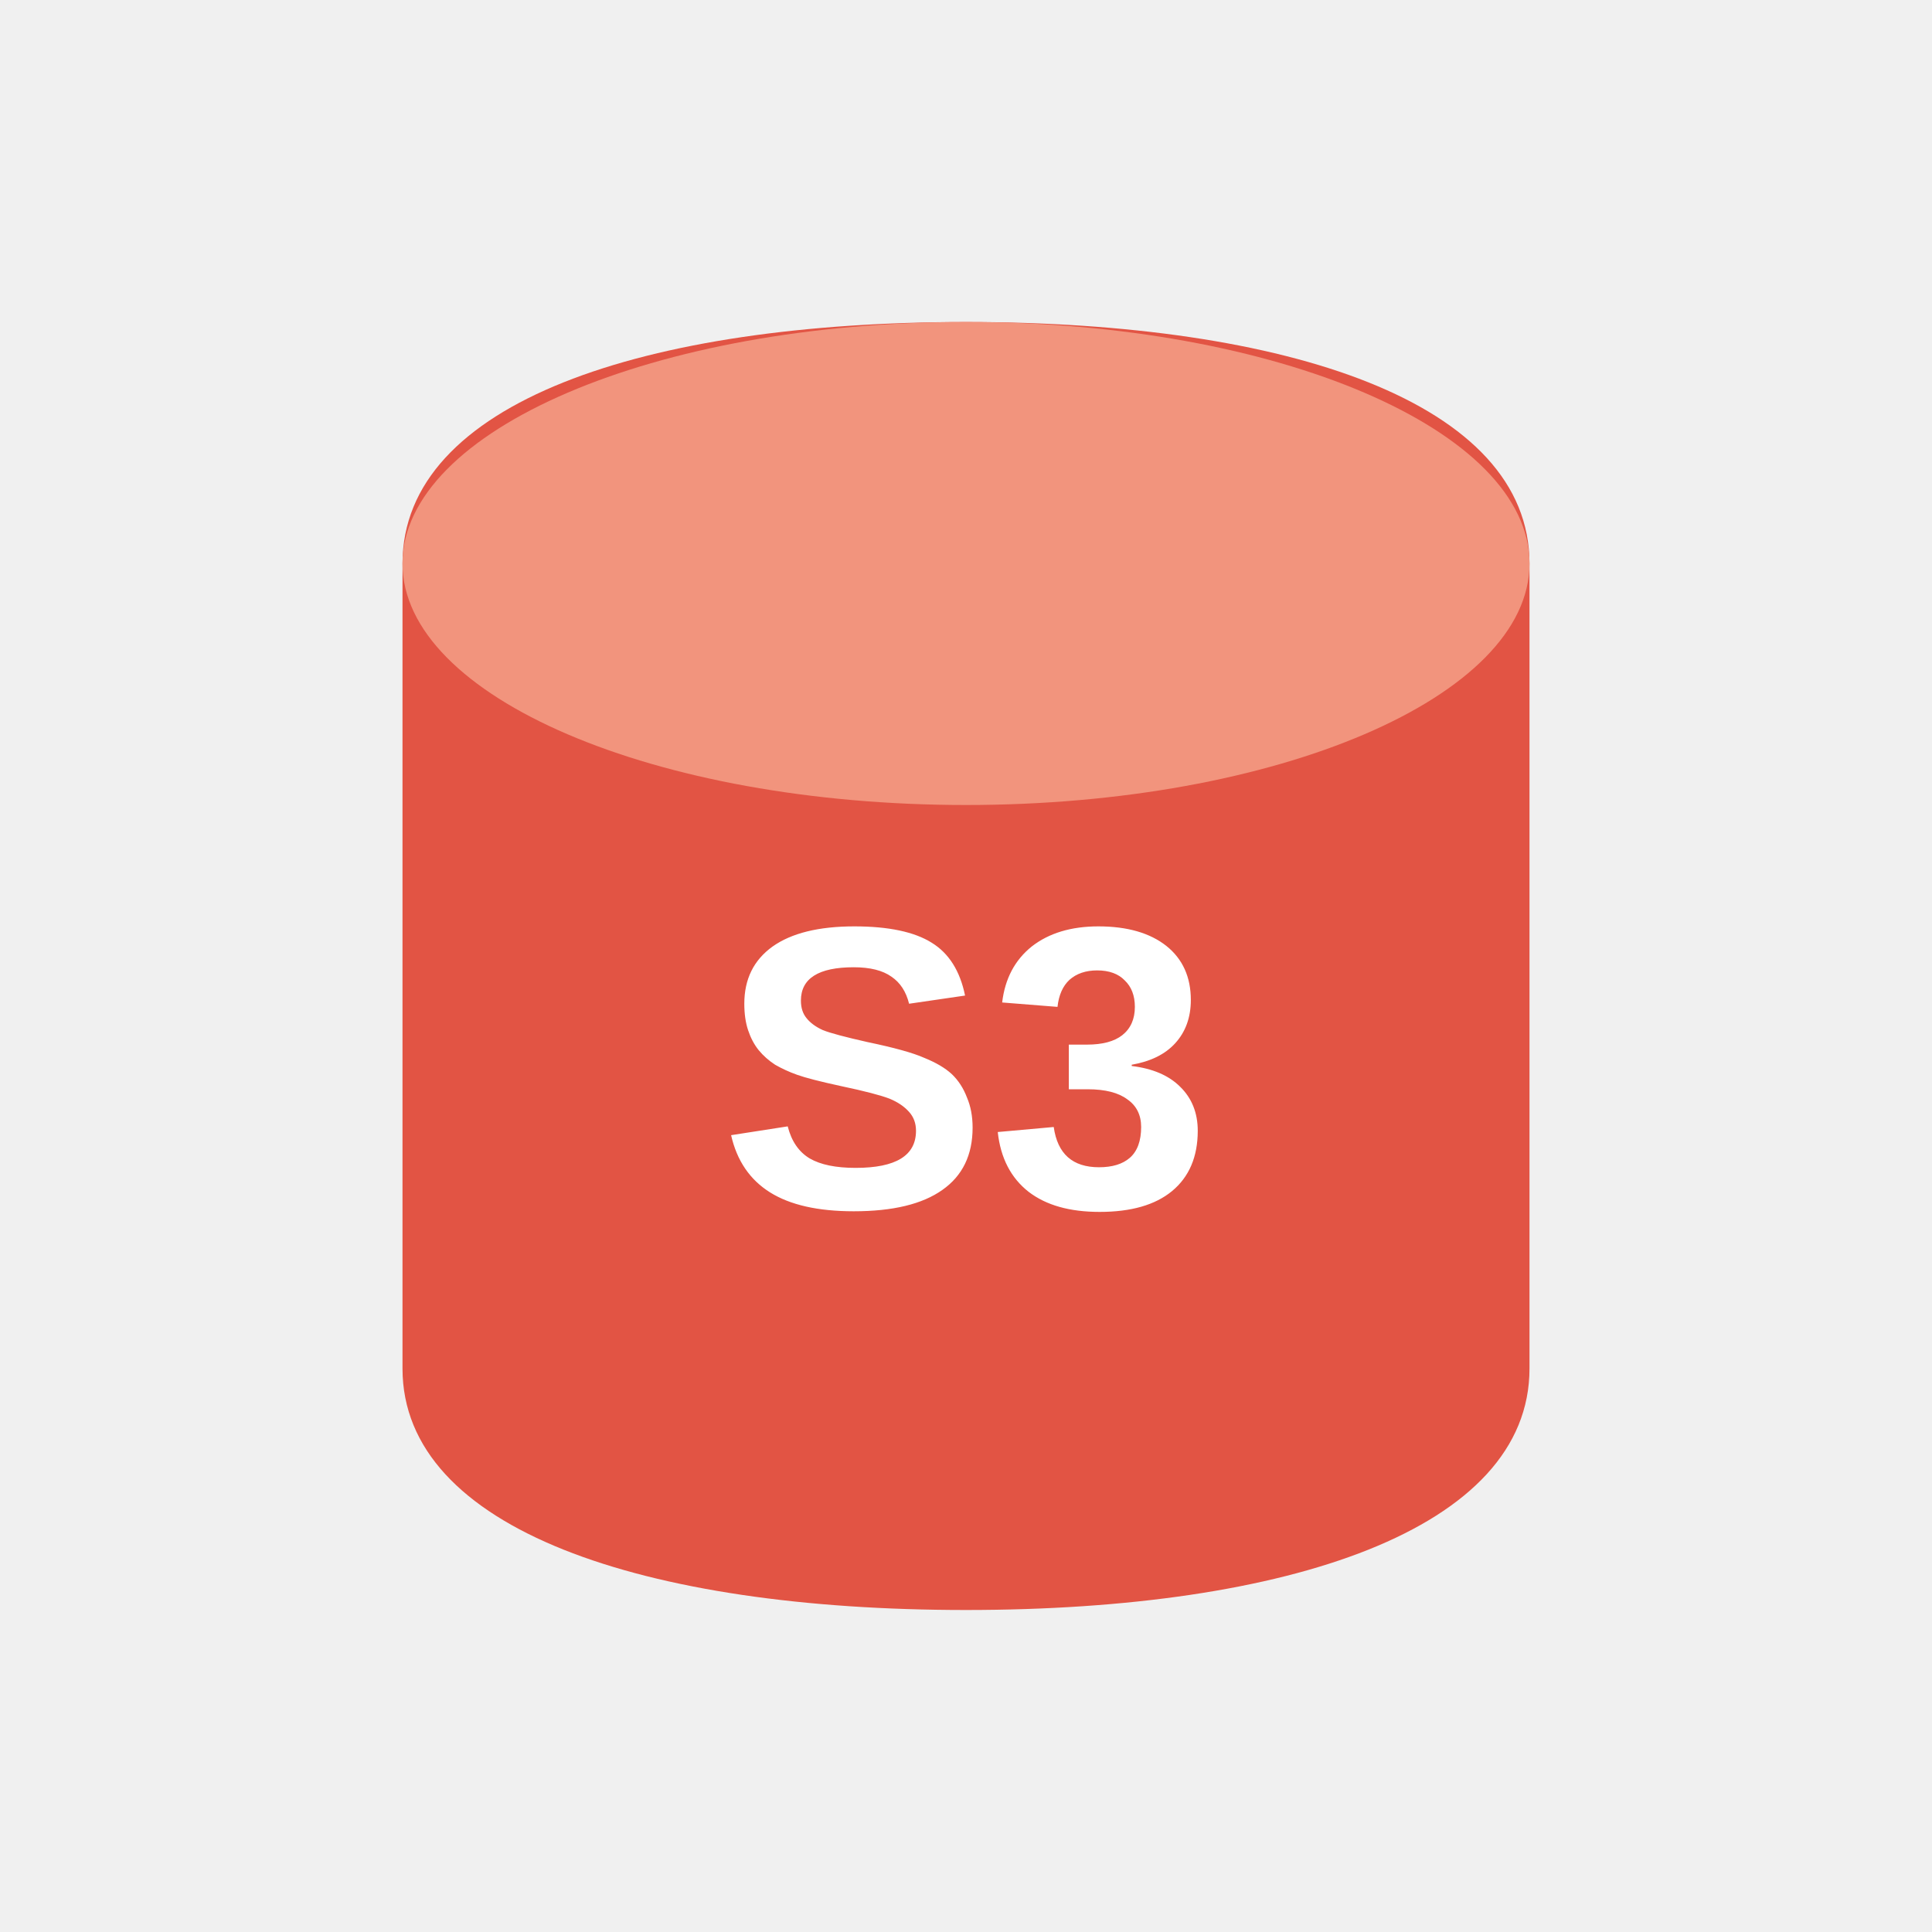
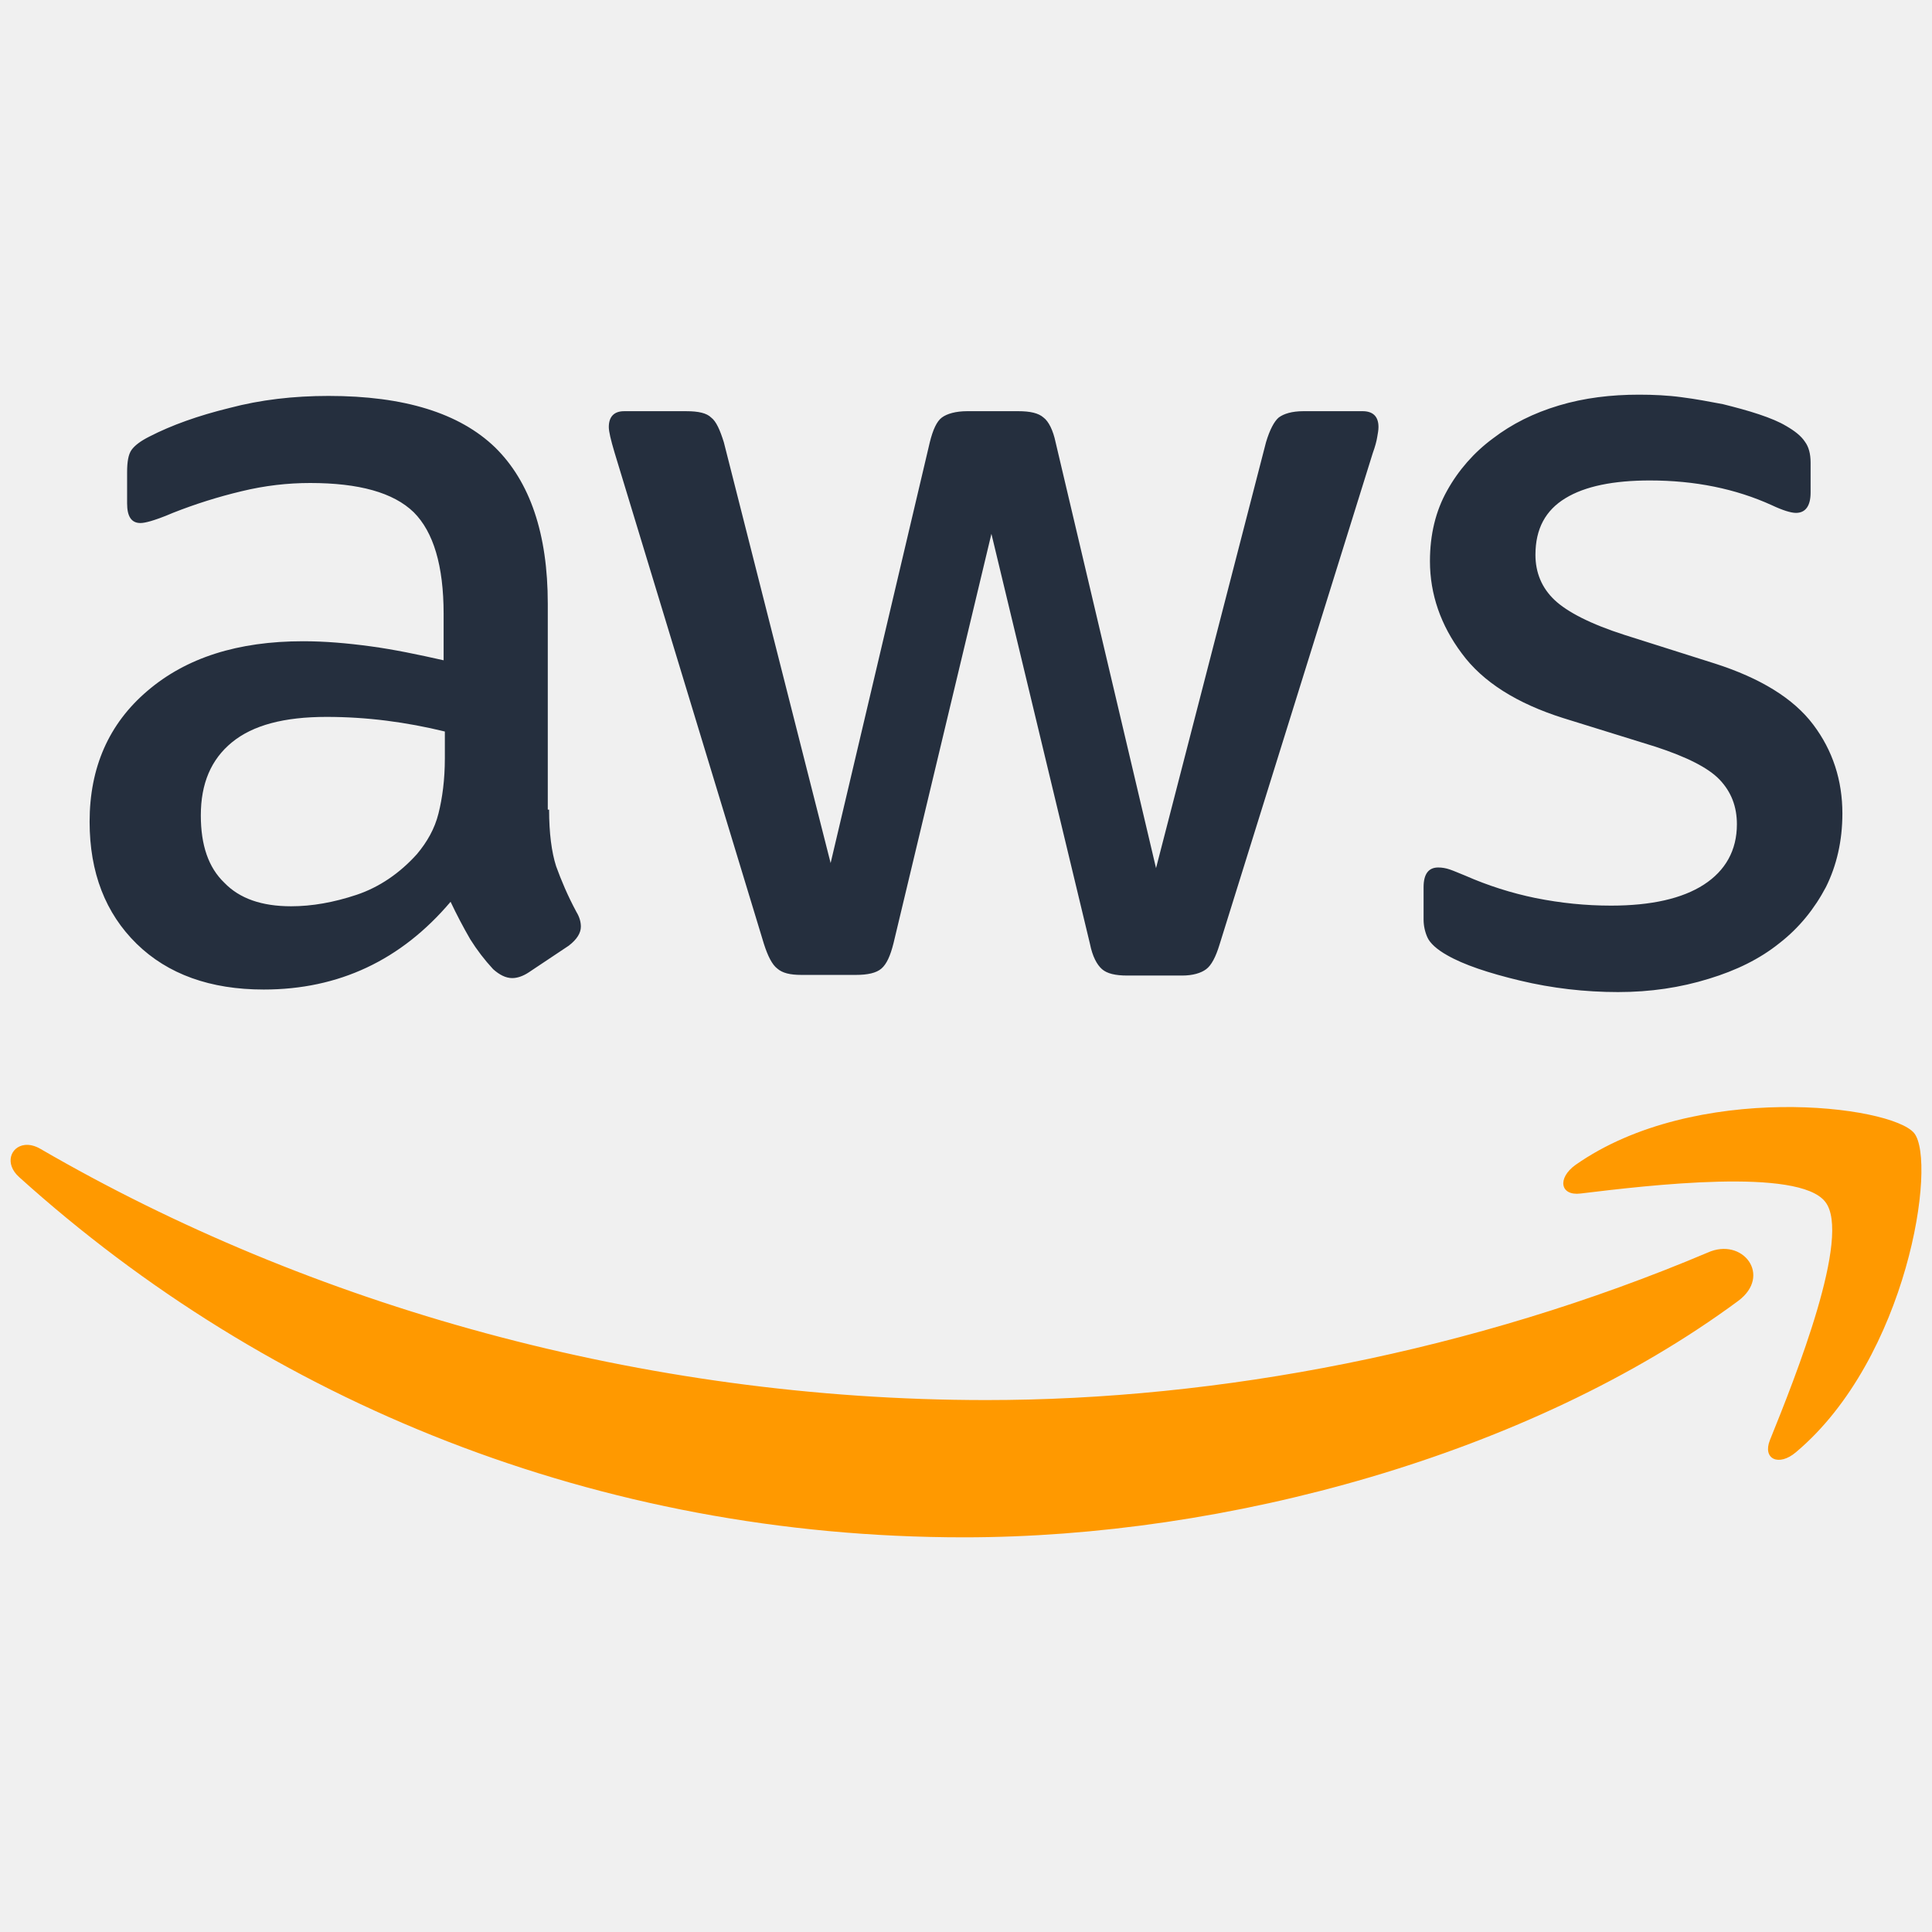
- <svg xmlns="http://www.w3.org/2000/svg" viewBox="0 0 48 48">
-   <path d="M10 14 C10 10 16 8 24 8 C32 8 38 10 38 14 L38 34 C38 38 32 40 24 40 C16 40 10 38 10 34 Z" fill="#E25444" />
-   <ellipse cx="24" cy="14" rx="14" ry="6" fill="#F2947D" />
-   <text x="24" y="30" font-family="Arial, sans-serif" font-weight="700" font-size="10" fill="#fff" text-anchor="middle">S3</text>
+ <svg xmlns="http://www.w3.org/2000/svg" viewBox="0 0 128 128">
+   <path fill="#252f3e" d="M36.379 53.64c0 1.56.168 2.825.465 3.75.336.926.758 1.938 1.347 3.032.207.336.293.672.293.969 0 .418-.254.84-.8 1.261l-2.653 1.77c-.379.25-.758.379-1.093.379-.422 0-.844-.211-1.266-.59a13.28 13.28 0 0 1-1.516-1.98 34.153 34.153 0 0 1-1.304-2.485c-3.282 3.875-7.41 5.813-12.38 5.813-3.535 0-6.355-1.012-8.421-3.032-2.063-2.023-3.114-4.718-3.114-8.086 0-3.578 1.262-6.484 3.833-8.671 2.566-2.192 5.976-3.286 10.316-3.286 1.43 0 2.902.125 4.46.336 1.56.211 3.161.547 4.845.926v-3.074c0-3.2-.676-5.43-1.98-6.734C26.061 32.633 23.788 32 20.546 32c-1.473 0-2.988.168-4.547.547a33.416 33.416 0 0 0-4.547 1.433c-.676.293-1.18.461-1.473.547-.296.082-.507.125-.675.125-.59 0-.883-.422-.883-1.304v-2.063c0-.676.082-1.18.293-1.476.21-.293.59-.586 1.18-.883 1.472-.758 3.242-1.39 5.304-1.895 2.063-.547 4.254-.8 6.57-.8 5.008 0 8.672 1.136 11.032 3.41 2.316 2.273 3.492 5.726 3.492 10.359v13.64Zm-17.094 6.403c1.387 0 2.82-.254 4.336-.758 1.516-.508 2.863-1.433 4-2.695.672-.8 1.18-1.684 1.43-2.695.254-1.012.422-2.23.422-3.665v-1.765a34.401 34.401 0 0 0-3.871-.719 31.816 31.816 0 0 0-3.961-.25c-2.82 0-4.883.547-6.274 1.684-1.387 1.136-2.062 2.734-2.062 4.84 0 1.98.504 3.453 1.558 4.464 1.012 1.051 2.485 1.559 4.422 1.559Zm33.809 4.547c-.758 0-1.262-.125-1.598-.422-.34-.254-.633-.84-.887-1.64L40.715 29.98c-.25-.843-.38-1.39-.38-1.687 0-.672.337-1.05 1.013-1.05h4.125c.8 0 1.347.124 1.644.421.336.25.59.84.84 1.64l7.074 27.876 6.57-27.875c.208-.84.462-1.39.797-1.64.34-.255.93-.423 1.688-.423h3.367c.8 0 1.348.125 1.684.422.336.25.633.84.8 1.64l6.653 28.212 7.285-28.211c.25-.84.547-1.39.84-1.64.336-.255.887-.423 1.644-.423h3.914c.676 0 1.055.336 1.055 1.051 0 .21-.043.422-.086.676-.043.254-.125.59-.293 1.05L80.801 62.57c-.254.84-.547 1.387-.887 1.64-.336.255-.883.423-1.598.423h-3.62c-.801 0-1.348-.13-1.684-.422-.34-.297-.633-.844-.801-1.684l-6.527-27.16-6.485 27.117c-.21.844-.46 1.391-.8 1.684-.337.297-.926.422-1.684.422Zm54.105 1.137c-2.187 0-4.379-.254-6.484-.758-2.106-.504-3.746-1.055-4.84-1.684-.676-.379-1.137-.8-1.305-1.18a2.919 2.919 0 0 1-.254-1.18v-2.148c0-.882.336-1.304.97-1.304.25 0 .503.043.757.129.25.082.629.25 1.05.418a23.102 23.102 0 0 0 4.634 1.476c1.683.336 3.324.504 5.011.504 2.653 0 4.715-.465 6.145-1.39 1.433-.926 2.191-2.274 2.191-4 0-1.18-.379-2.145-1.136-2.946-.758-.8-2.192-1.516-4.254-2.191l-6.106-1.895c-3.074-.969-5.348-2.398-6.734-4.293-1.39-1.855-2.106-3.918-2.106-6.105 0-1.77.38-3.328 1.137-4.676a10.829 10.829 0 0 1 3.031-3.453c1.262-.965 2.696-1.684 4.38-2.188 1.683-.504 3.452-.715 5.304-.715.926 0 1.894.043 2.82.168.969.125 1.852.293 2.738.461.84.211 1.641.422 2.399.676.758.254 1.348.504 1.77.758.59.336 1.011.672 1.261 1.05.254.34.379.802.379 1.391v1.98c0 .884-.336 1.348-.969 1.348-.336 0-.883-.171-1.597-.507-2.403-1.094-5.098-1.641-8.086-1.641-2.399 0-4.293.379-5.598 1.18-1.309.797-1.98 2.02-1.98 3.746 0 1.18.421 2.191 1.261 2.988.844.8 2.403 1.602 4.633 2.316l5.98 1.895c3.032.969 5.22 2.316 6.524 4.043 1.305 1.727 1.938 3.707 1.938 5.895 0 1.812-.38 3.453-1.094 4.882-.758 1.434-1.77 2.696-3.074 3.707-1.305 1.051-2.864 1.809-4.672 2.36-1.895.586-3.875.883-6.024.883Zm0 0" />
+   <path fill="#f90" d="M118 73.348c-4.432.063-9.664 1.052-13.621 3.832-1.223.883-1.012 2.062.336 1.894 4.508-.547 14.44-1.726 16.21.547 1.77 2.23-1.976 11.62-3.663 15.79-.504 1.26.59 1.769 1.726.8 7.41-6.231 9.348-19.242 7.832-21.137-.757-.925-4.388-1.79-8.82-1.726zM1.63 75.859c-.927.116-1.347 1.236-.368 2.121 16.508 14.902 38.359 23.872 62.613 23.872 17.305 0 37.43-5.43 51.281-15.66 2.273-1.688.297-4.254-2.02-3.204-15.534 6.57-32.421 9.77-47.788 9.77-22.778 0-44.8-6.273-62.653-16.633-.39-.231-.755-.304-1.064-.266z" />
</svg>
